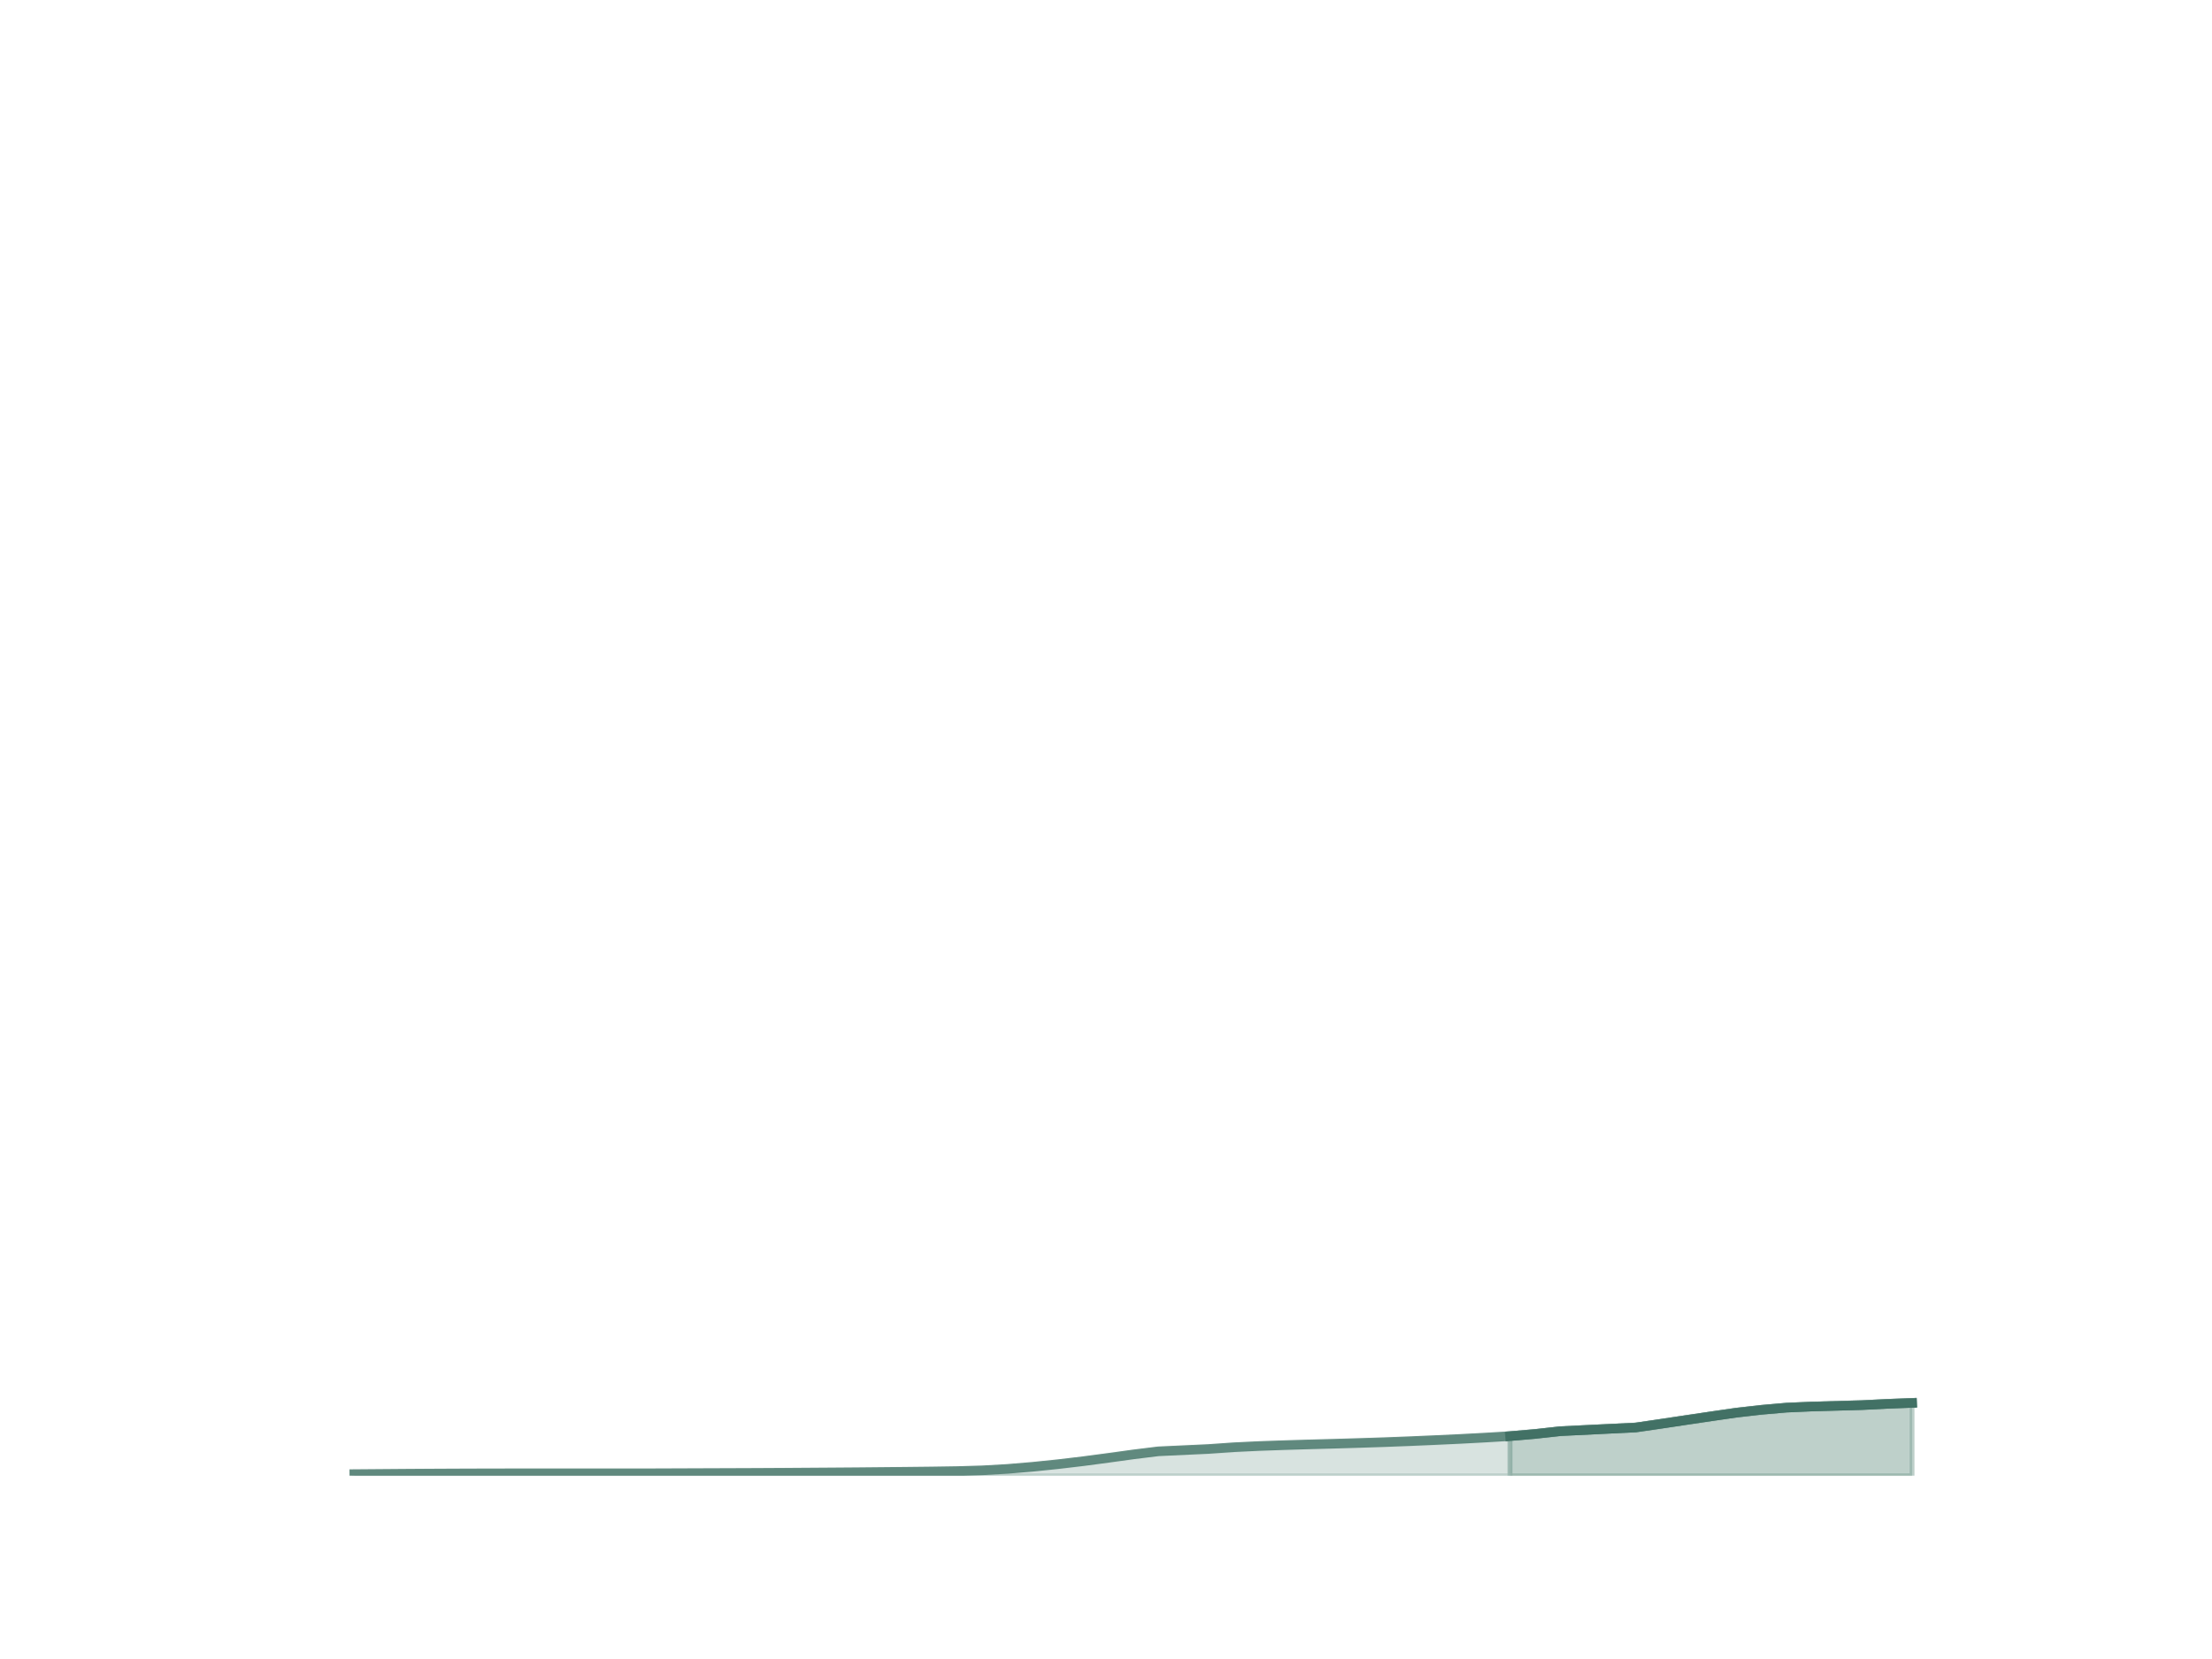
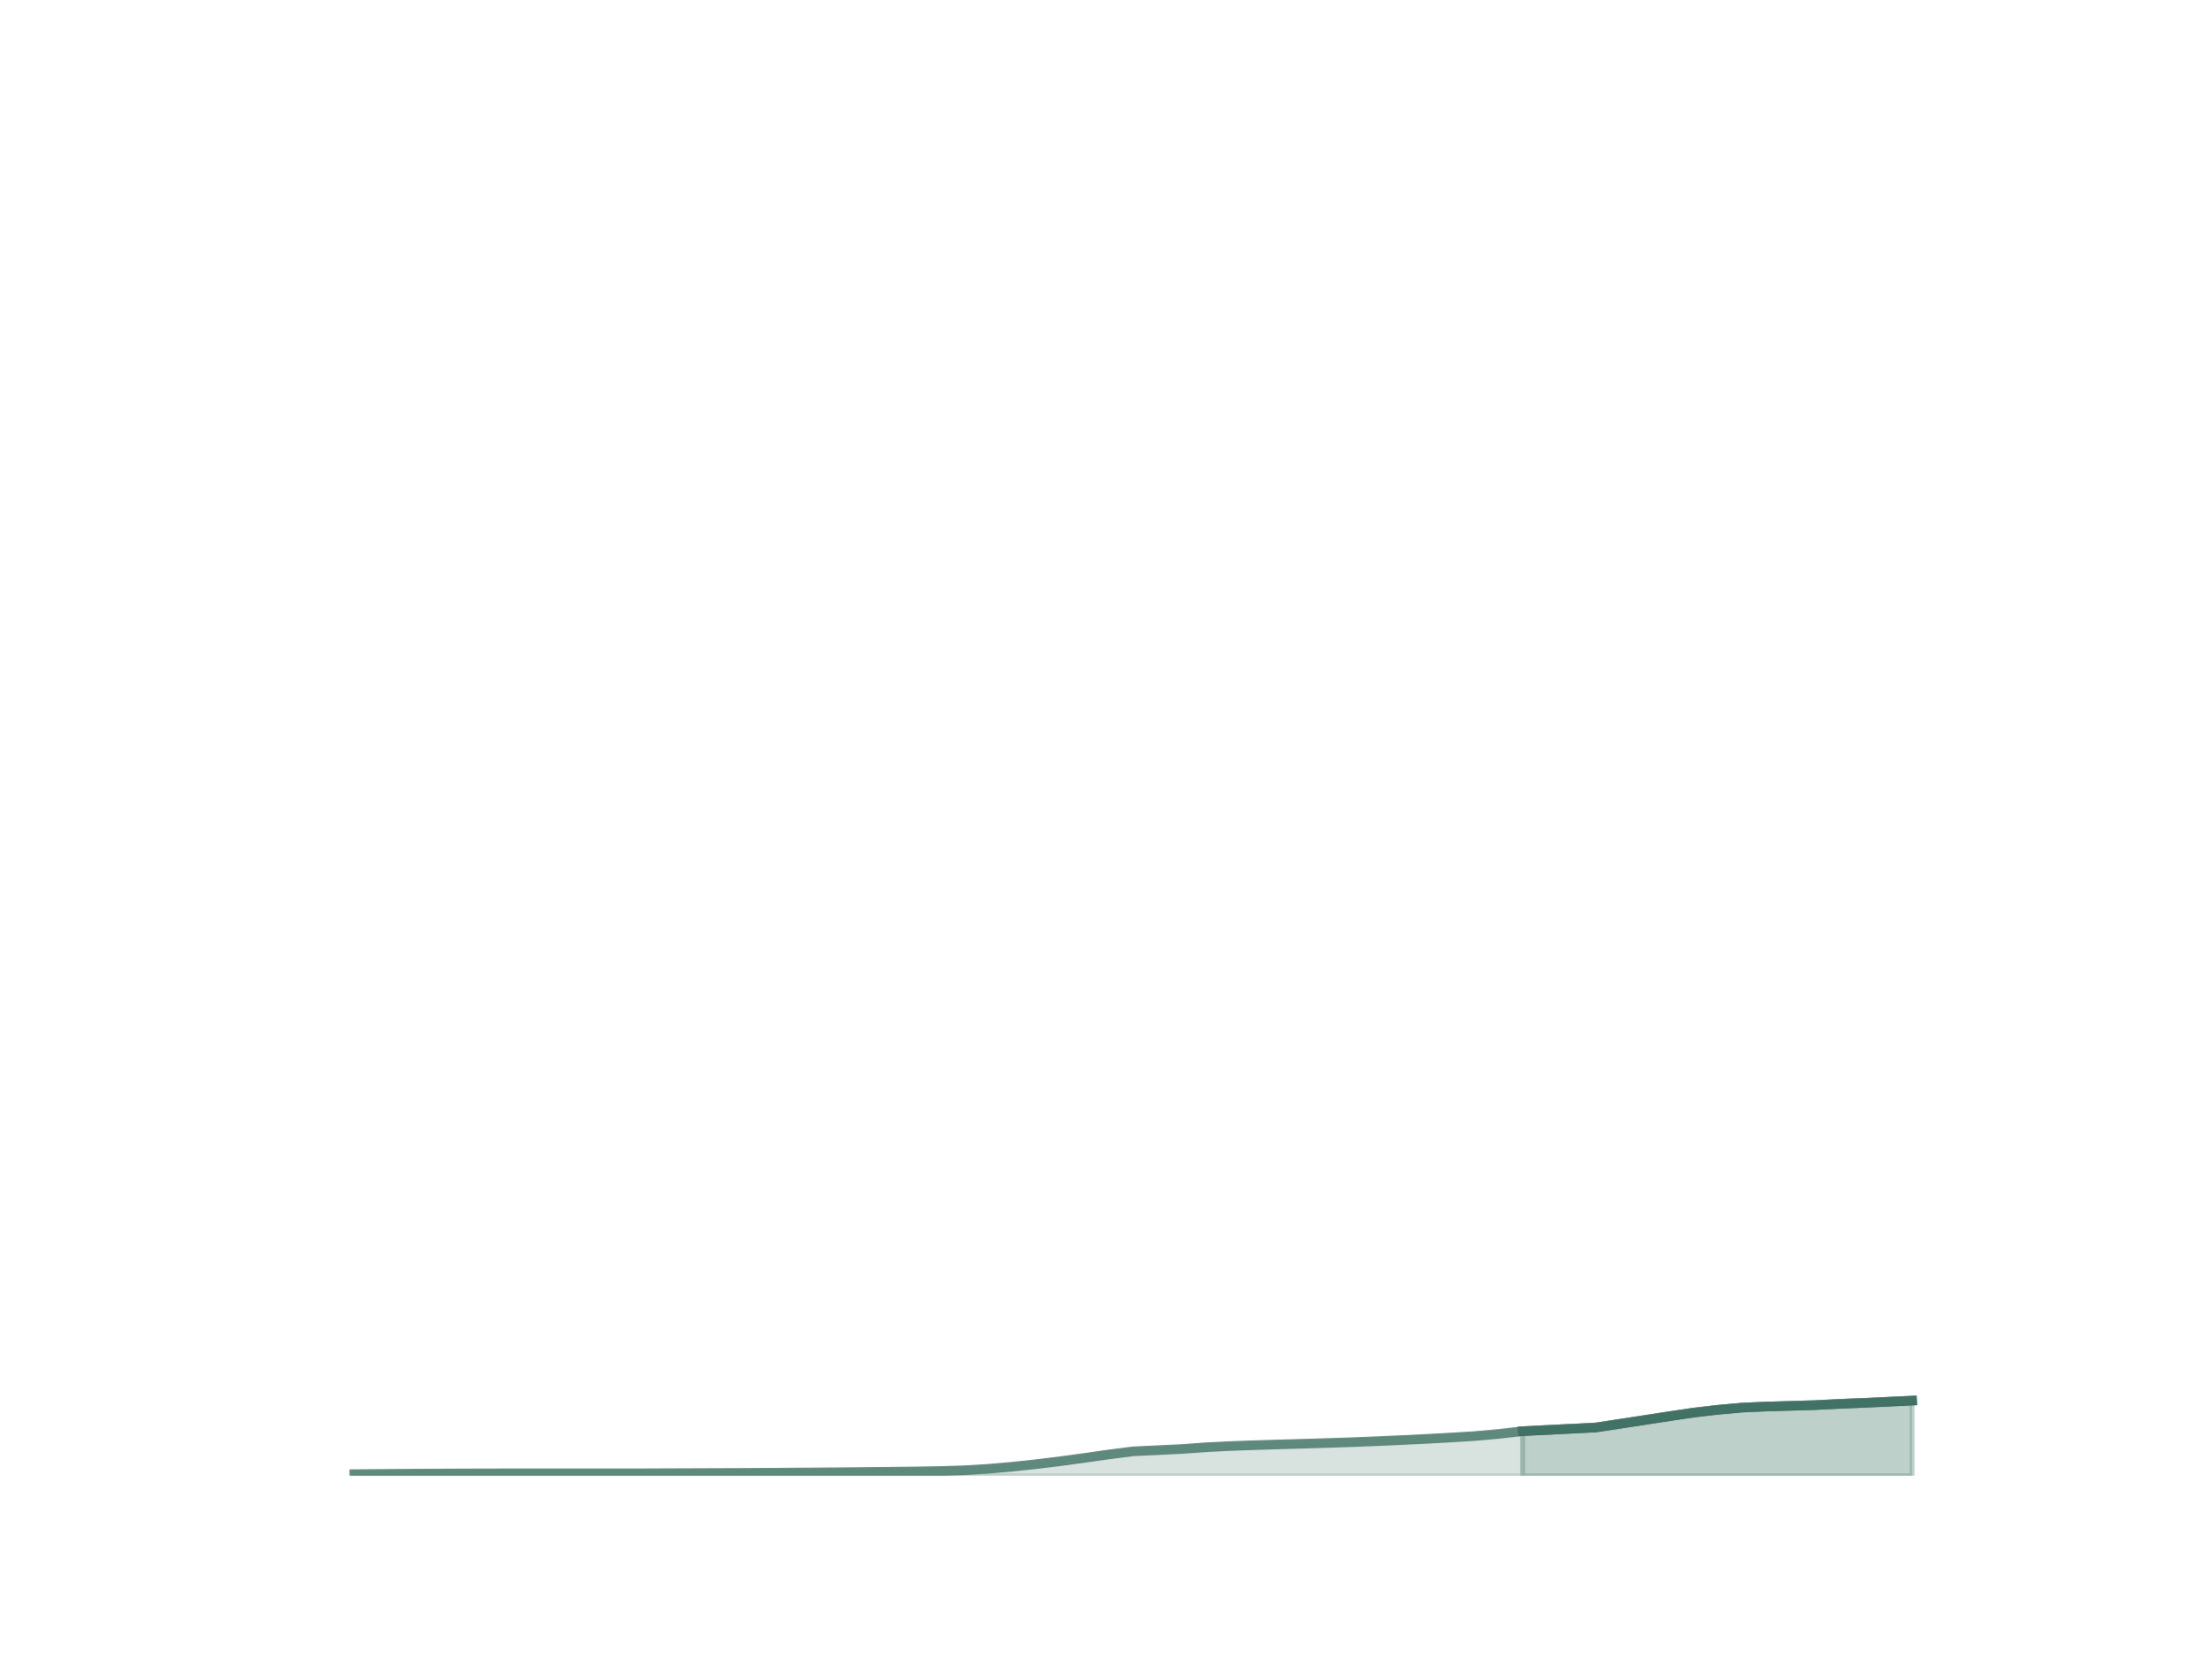
<svg xmlns="http://www.w3.org/2000/svg" xmlns:xlink="http://www.w3.org/1999/xlink" height="345.6pt" version="1.1" viewBox="0 0 460.8 345.6" width="460.8pt">
  <defs>
    <style type="text/css">*{stroke-linecap:butt;stroke-linejoin:round;}</style>
  </defs>
  <g id="figure_1">
    <g id="patch_1">
      <path d="M 0 345.6  L 460.8 345.6  L 460.8 0  L 0 0  z " style="fill:none;" />
    </g>
    <g id="axes_1">
      <g id="matplotlib.axis_1" />
      <g id="matplotlib.axis_2" />
      <g id="PolyCollection_1">
        <defs>
-           <path d="M 314.705 -46.264  L 314.705 -38.016  L 319.942 -38.016  L 325.178 -38.016  L 340.887 -38.016  L 346.124 -38.016  L 351.36 -38.016  L 356.596 -38.016  L 361.833 -38.016  L 367.069 -38.016  L 372.305 -38.016  L 377.542 -38.016  L 388.015 -38.016  L 393.251 -38.016  L 398.487 -38.016  L 398.487 -53.184  L 398.487 -53.184  L 393.251 -52.981  L 388.015 -52.72  L 377.542 -52.427  L 372.305 -52.198  L 367.069 -51.741  L 361.833 -51.143  L 356.596 -50.388  L 351.36 -49.609  L 346.124 -48.824  L 340.887 -48.059  L 325.178 -47.292  L 319.942 -46.713  L 314.705 -46.264  z " id="mda7799c6bf" style="stroke:#7ea297;stroke-opacity:0.5;" />
+           <path d="M 317.324 -47.292  L 317.324 -38.016  L 332.542 -38.016  L 337.615 -38.016  L 342.687 -38.016  L 347.76 -38.016  L 352.833 -38.016  L 357.905 -38.016  L 362.978 -38.016  L 368.051 -38.016  L 378.196 -38.016  L 383.269 -38.016  L 388.342 -38.016  L 393.415 -38.016  L 398.487 -38.016  L 398.487 -53.661  L 398.487 -53.661  L 393.415 -53.42  L 388.342 -53.184  L 383.269 -52.981  L 378.196 -52.72  L 368.051 -52.427  L 362.978 -52.198  L 357.905 -51.741  L 352.833 -51.143  L 347.76 -50.388  L 342.687 -49.609  L 337.615 -48.824  L 332.542 -48.059  L 317.324 -47.292  z " id="m938e14c166" style="stroke:#7ea297;stroke-opacity:0.5;" />
        </defs>
-         <g clip-path="url(#pe0ac2506ab)">
-           <use style="fill:#7ea297;fill-opacity:0.5;stroke:#7ea297;stroke-opacity:0.5;" x="0" xlink:href="#mda7799c6bf" y="345.6" />
+         <g clip-path="url(#p3c4c1d30d3)">
+           <use style="fill:#7ea297;fill-opacity:0.5;stroke:#7ea297;stroke-opacity:0.5;" x="0" xlink:href="#m938e14c166" y="345.6" />
        </g>
      </g>
      <g id="PolyCollection_2">
        <defs>
-           <path d="M 73.833 -38.342  L 73.833 -38.016  L 79.069 -38.016  L 84.305 -38.016  L 89.542 -38.016  L 94.778 -38.016  L 100.015 -38.016  L 105.251 -38.016  L 110.487 -38.016  L 115.724 -38.016  L 120.96 -38.016  L 126.196 -38.016  L 136.669 -38.016  L 141.905 -38.016  L 147.142 -38.016  L 152.378 -38.016  L 157.615 -38.016  L 162.851 -38.016  L 168.087 -38.016  L 173.324 -38.016  L 178.56 -38.016  L 183.796 -38.016  L 189.033 -38.016  L 194.269 -38.016  L 199.505 -38.016  L 204.742 -38.016  L 209.978 -38.016  L 215.215 -38.016  L 220.451 -38.016  L 225.687 -38.016  L 230.924 -38.016  L 236.16 -38.016  L 241.396 -38.016  L 251.869 -38.016  L 257.105 -38.016  L 262.342 -38.016  L 267.578 -38.016  L 272.815 -38.016  L 278.051 -38.016  L 283.287 -38.016  L 288.524 -38.016  L 293.76 -38.016  L 298.996 -38.016  L 304.233 -38.016  L 309.469 -38.016  L 314.705 -38.016  L 314.705 -46.264  L 314.705 -46.264  L 309.469 -45.951  L 304.233 -45.675  L 298.996 -45.431  L 293.76 -45.205  L 288.524 -45.003  L 283.287 -44.832  L 278.051 -44.676  L 272.815 -44.535  L 267.578 -44.379  L 262.342 -44.195  L 257.105 -43.943  L 251.869 -43.58  L 241.396 -43.093  L 236.16 -42.446  L 230.924 -41.723  L 225.687 -41.03  L 220.451 -40.409  L 215.215 -39.869  L 209.978 -39.431  L 204.742 -39.132  L 199.505 -38.981  L 194.269 -38.9  L 189.033 -38.842  L 183.796 -38.79  L 178.56 -38.74  L 173.324 -38.702  L 168.087 -38.667  L 162.851 -38.631  L 157.615 -38.602  L 152.378 -38.582  L 147.142 -38.563  L 141.905 -38.544  L 136.669 -38.524  L 126.196 -38.512  L 120.96 -38.512  L 115.724 -38.512  L 110.487 -38.512  L 105.251 -38.512  L 100.015 -38.502  L 94.778 -38.484  L 89.542 -38.458  L 84.305 -38.424  L 79.069 -38.383  L 73.833 -38.342  z " id="m6b9e945566" style="stroke:#7ea297;stroke-opacity:0.3;" />
+           <path d="M 73.833 -38.342  L 73.833 -38.016  L 78.905 -38.016  L 83.978 -38.016  L 89.051 -38.016  L 94.124 -38.016  L 99.196 -38.016  L 104.269 -38.016  L 109.342 -38.016  L 114.415 -38.016  L 119.487 -38.016  L 124.56 -38.016  L 134.705 -38.016  L 139.778 -38.016  L 144.851 -38.016  L 149.924 -38.016  L 154.996 -38.016  L 160.069 -38.016  L 165.142 -38.016  L 170.215 -38.016  L 175.287 -38.016  L 180.36 -38.016  L 185.433 -38.016  L 190.505 -38.016  L 195.578 -38.016  L 200.651 -38.016  L 205.724 -38.016  L 210.796 -38.016  L 215.869 -38.016  L 220.942 -38.016  L 226.015 -38.016  L 231.087 -38.016  L 236.16 -38.016  L 246.305 -38.016  L 251.378 -38.016  L 256.451 -38.016  L 261.524 -38.016  L 266.596 -38.016  L 271.669 -38.016  L 276.742 -38.016  L 281.815 -38.016  L 286.887 -38.016  L 291.96 -38.016  L 297.033 -38.016  L 302.105 -38.016  L 307.178 -38.016  L 312.251 -38.016  L 317.324 -38.016  L 317.324 -47.292  L 317.324 -47.292  L 312.251 -46.713  L 307.178 -46.264  L 302.105 -45.951  L 297.033 -45.675  L 291.96 -45.431  L 286.887 -45.205  L 281.815 -45.003  L 276.742 -44.832  L 271.669 -44.676  L 266.596 -44.535  L 261.524 -44.379  L 256.451 -44.195  L 251.378 -43.943  L 246.305 -43.58  L 236.16 -43.093  L 231.087 -42.446  L 226.015 -41.723  L 220.942 -41.03  L 215.869 -40.409  L 210.796 -39.869  L 205.724 -39.431  L 200.651 -39.132  L 195.578 -38.981  L 190.505 -38.9  L 185.433 -38.842  L 180.36 -38.79  L 175.287 -38.74  L 170.215 -38.702  L 165.142 -38.667  L 160.069 -38.631  L 154.996 -38.602  L 149.924 -38.582  L 144.851 -38.563  L 139.778 -38.544  L 134.705 -38.524  L 124.56 -38.512  L 119.487 -38.512  L 114.415 -38.512  L 109.342 -38.512  L 104.269 -38.512  L 99.196 -38.502  L 94.124 -38.484  L 89.051 -38.458  L 83.978 -38.424  L 78.905 -38.383  L 73.833 -38.342  z " id="m6fe326eca7" style="stroke:#7ea297;stroke-opacity:0.3;" />
        </defs>
-         <g clip-path="url(#pe0ac2506ab)">
-           <use style="fill:#7ea297;fill-opacity:0.3;stroke:#7ea297;stroke-opacity:0.3;" x="0" xlink:href="#m6b9e945566" y="345.6" />
+         <g clip-path="url(#p3c4c1d30d3)">
+           <use style="fill:#7ea297;fill-opacity:0.3;stroke:#7ea297;stroke-opacity:0.3;" x="0" xlink:href="#m6fe326eca7" y="345.6" />
        </g>
      </g>
      <g id="line2d_1">
-         <path clip-path="url(#pe0ac2506ab)" d="M 73.833 307.258  L 79.069 307.217  L 84.305 307.176  L 89.542 307.142  L 94.778 307.116  L 100.015 307.098  L 105.251 307.088  L 110.487 307.088  L 115.724 307.088  L 120.96 307.088  L 126.196 307.088  L 136.669 307.076  L 141.905 307.056  L 147.142 307.037  L 152.378 307.018  L 157.615 306.998  L 162.851 306.969  L 168.087 306.933  L 173.324 306.898  L 178.56 306.86  L 183.796 306.81  L 189.033 306.758  L 194.269 306.7  L 199.505 306.619  L 204.742 306.468  L 209.978 306.169  L 215.215 305.731  L 220.451 305.191  L 225.687 304.57  L 230.924 303.877  L 236.16 303.154  L 241.396 302.507  L 251.869 302.02  L 257.105 301.657  L 262.342 301.405  L 267.578 301.221  L 272.815 301.065  L 278.051 300.924  L 283.287 300.768  L 288.524 300.597  L 293.76 300.395  L 298.996 300.169  L 304.233 299.925  L 309.469 299.649  L 314.705 299.336  L 319.942 298.887  L 325.178 298.308  L 340.887 297.541  L 346.124 296.776  L 351.36 295.991  L 356.596 295.212  L 361.833 294.457  L 367.069 293.859  L 372.305 293.402  L 377.542 293.173  L 388.015 292.88  L 393.251 292.619  L 398.487 292.416  " style="fill:none;stroke:#60897e;stroke-linecap:square;stroke-width:2;" />
+         <path clip-path="url(#p3c4c1d30d3)" d="M 73.833 307.258  L 78.905 307.217  L 83.978 307.176  L 89.051 307.142  L 94.124 307.116  L 99.196 307.098  L 104.269 307.088  L 109.342 307.088  L 114.415 307.088  L 119.487 307.088  L 124.56 307.088  L 134.705 307.076  L 139.778 307.056  L 144.851 307.037  L 149.924 307.018  L 154.996 306.998  L 160.069 306.969  L 165.142 306.933  L 170.215 306.898  L 175.287 306.86  L 180.36 306.81  L 185.433 306.758  L 190.505 306.7  L 195.578 306.619  L 200.651 306.468  L 205.724 306.169  L 210.796 305.731  L 215.869 305.191  L 220.942 304.57  L 226.015 303.877  L 231.087 303.154  L 236.16 302.507  L 246.305 302.02  L 251.378 301.657  L 256.451 301.405  L 261.524 301.221  L 266.596 301.065  L 271.669 300.924  L 276.742 300.768  L 281.815 300.597  L 286.887 300.395  L 291.96 300.169  L 297.033 299.925  L 302.105 299.649  L 307.178 299.336  L 312.251 298.887  L 317.324 298.308  L 332.542 297.541  L 337.615 296.776  L 342.687 295.991  L 347.76 295.212  L 352.833 294.457  L 357.905 293.859  L 362.978 293.402  L 368.051 293.173  L 378.196 292.88  L 383.269 292.619  L 388.342 292.416  L 393.415 292.18  L 398.487 291.939  " style="fill:none;stroke:#60897e;stroke-linecap:square;stroke-width:2;" />
      </g>
      <g id="line2d_2">
-         <path clip-path="url(#pe0ac2506ab)" d="M 314.705 299.336  L 319.942 298.887  L 325.178 298.308  L 340.887 297.541  L 346.124 296.776  L 351.36 295.991  L 356.596 295.212  L 361.833 294.457  L 367.069 293.859  L 372.305 293.402  L 377.542 293.173  L 388.015 292.88  L 393.251 292.619  L 398.487 292.416  " style="fill:none;stroke:#427165;stroke-linecap:square;stroke-width:2;" />
+         <path clip-path="url(#p3c4c1d30d3)" d="M 317.324 298.308  L 332.542 297.541  L 337.615 296.776  L 342.687 295.991  L 347.76 295.212  L 352.833 294.457  L 357.905 293.859  L 362.978 293.402  L 368.051 293.173  L 378.196 292.88  L 383.269 292.619  L 388.342 292.416  L 393.415 292.18  L 398.487 291.939  " style="fill:none;stroke:#427165;stroke-linecap:square;stroke-width:2;" />
      </g>
    </g>
  </g>
  <defs>
-     <clipPath id="pe0ac2506ab">
+     <clipPath id="p3c4c1d30d3">
      <rect height="266.112" width="357.12" x="57.6" y="41.472" />
    </clipPath>
  </defs>
</svg>
